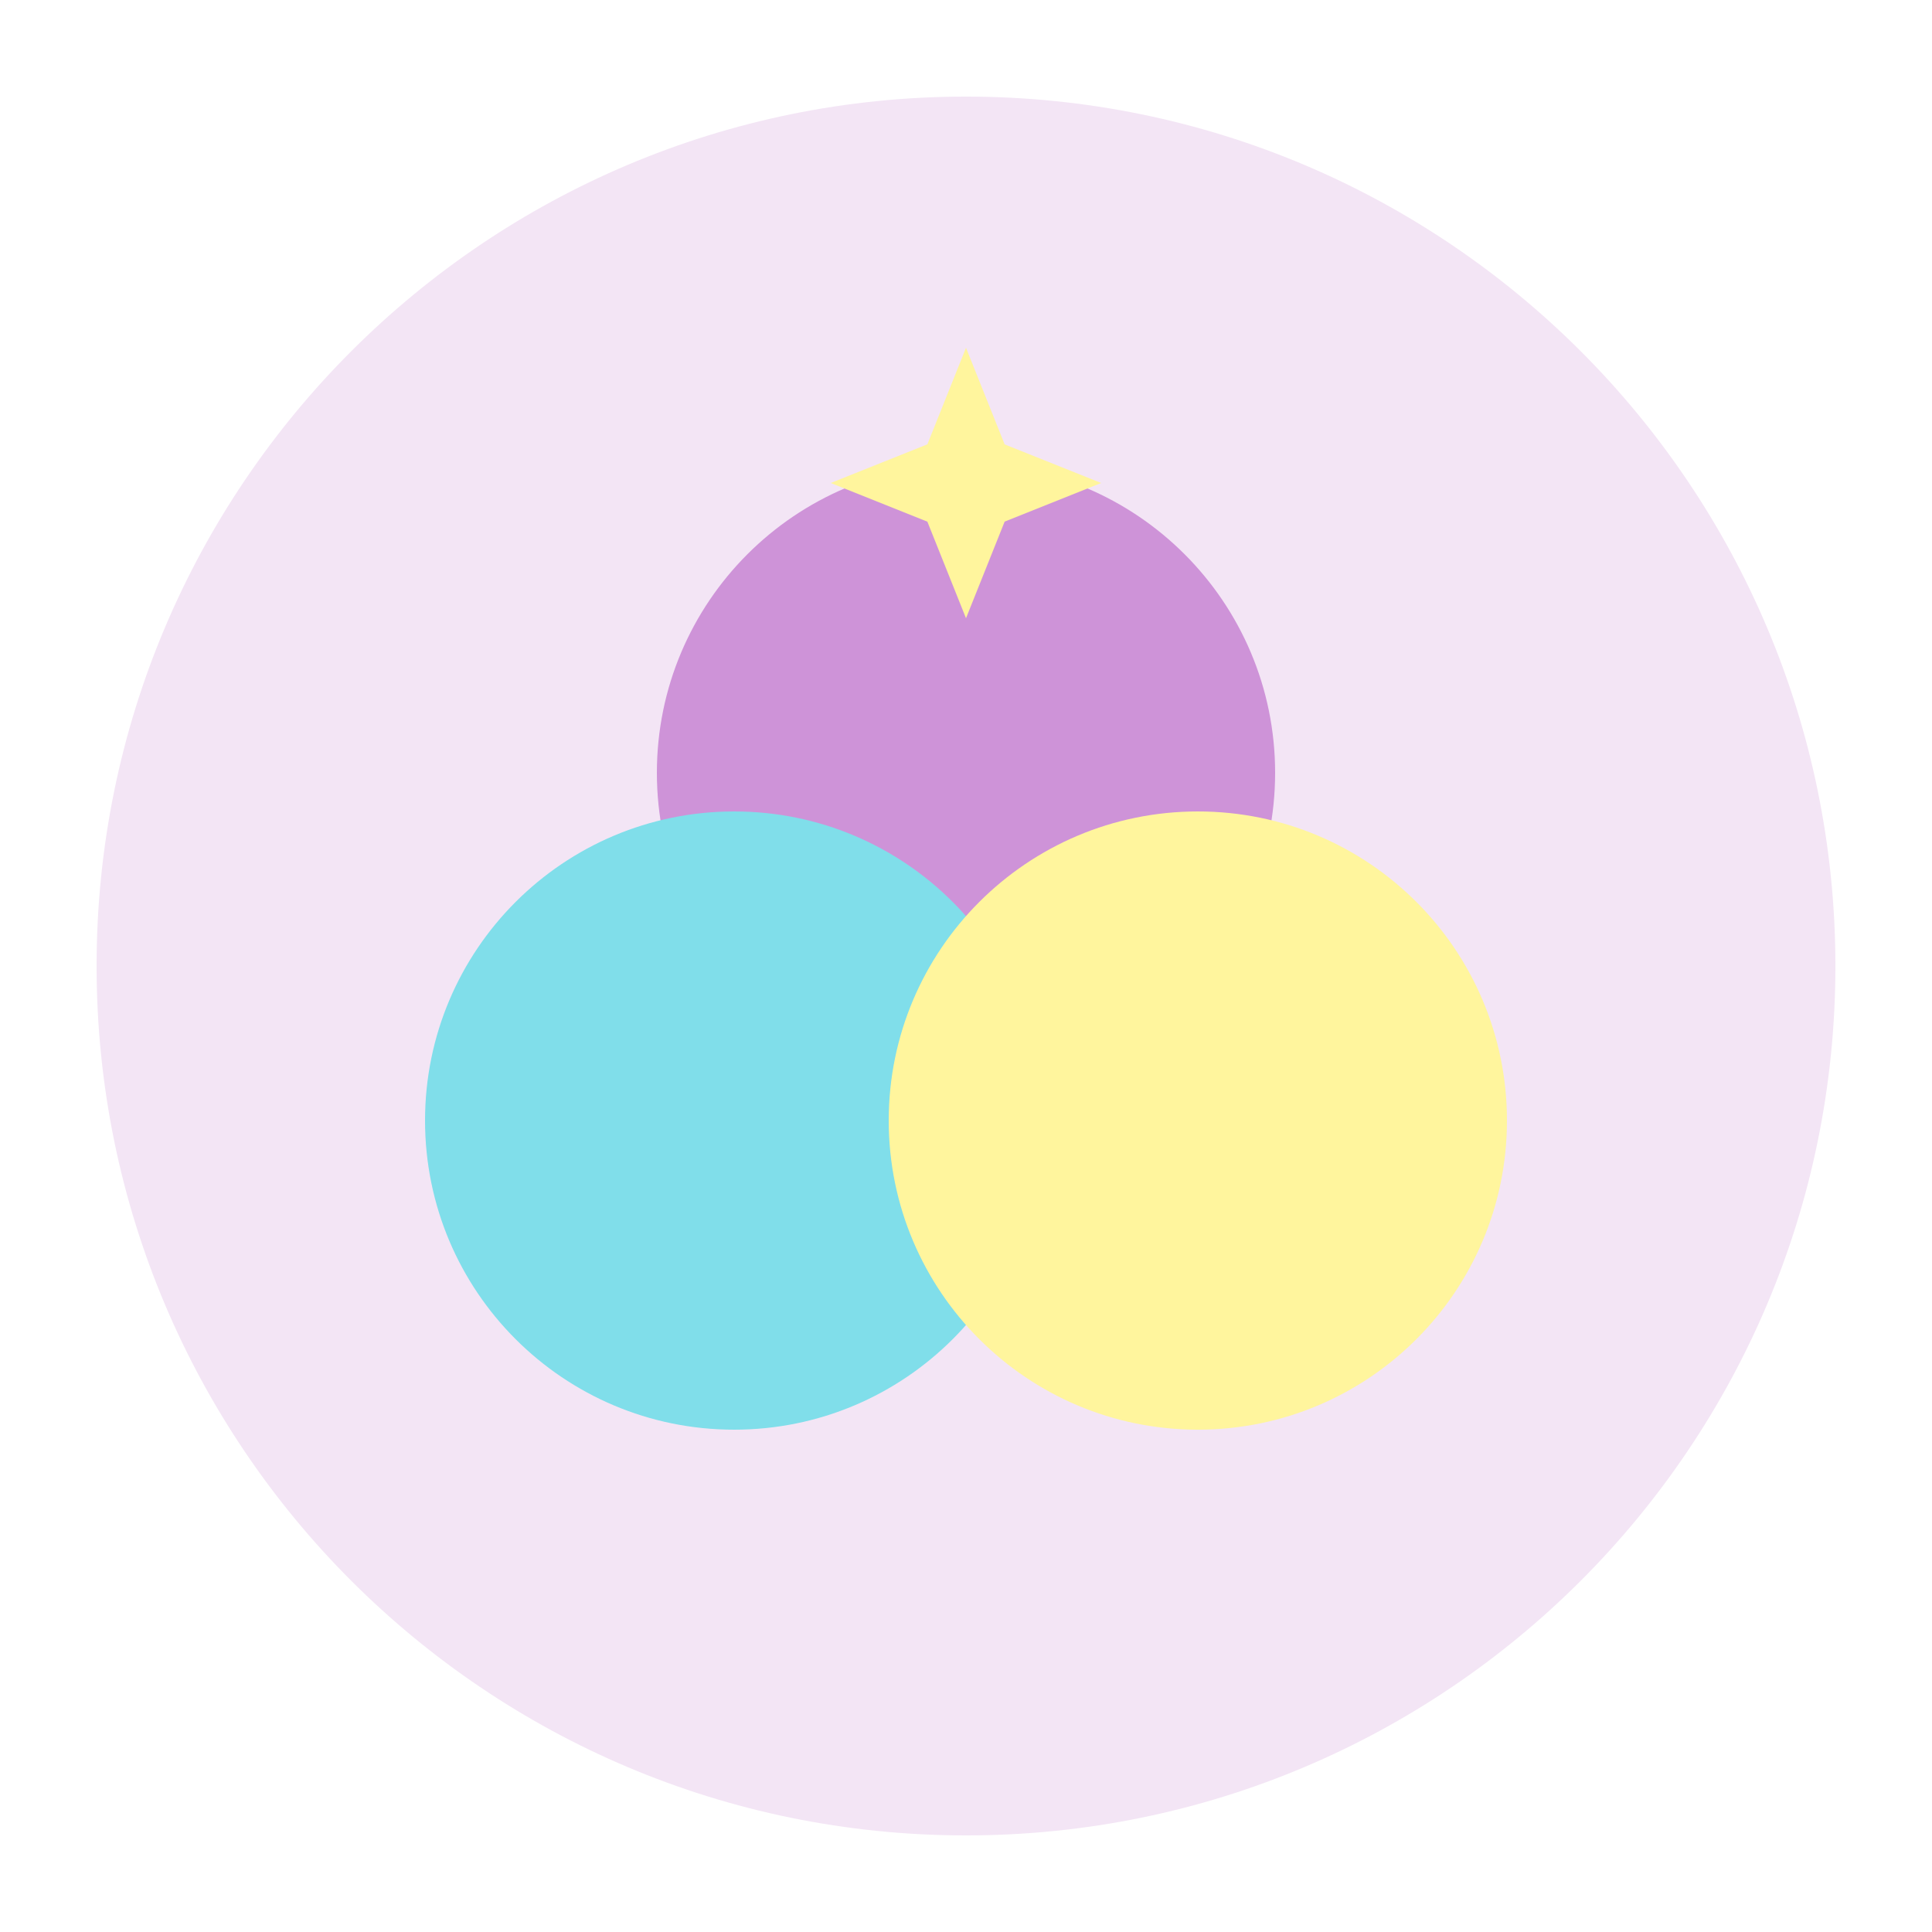
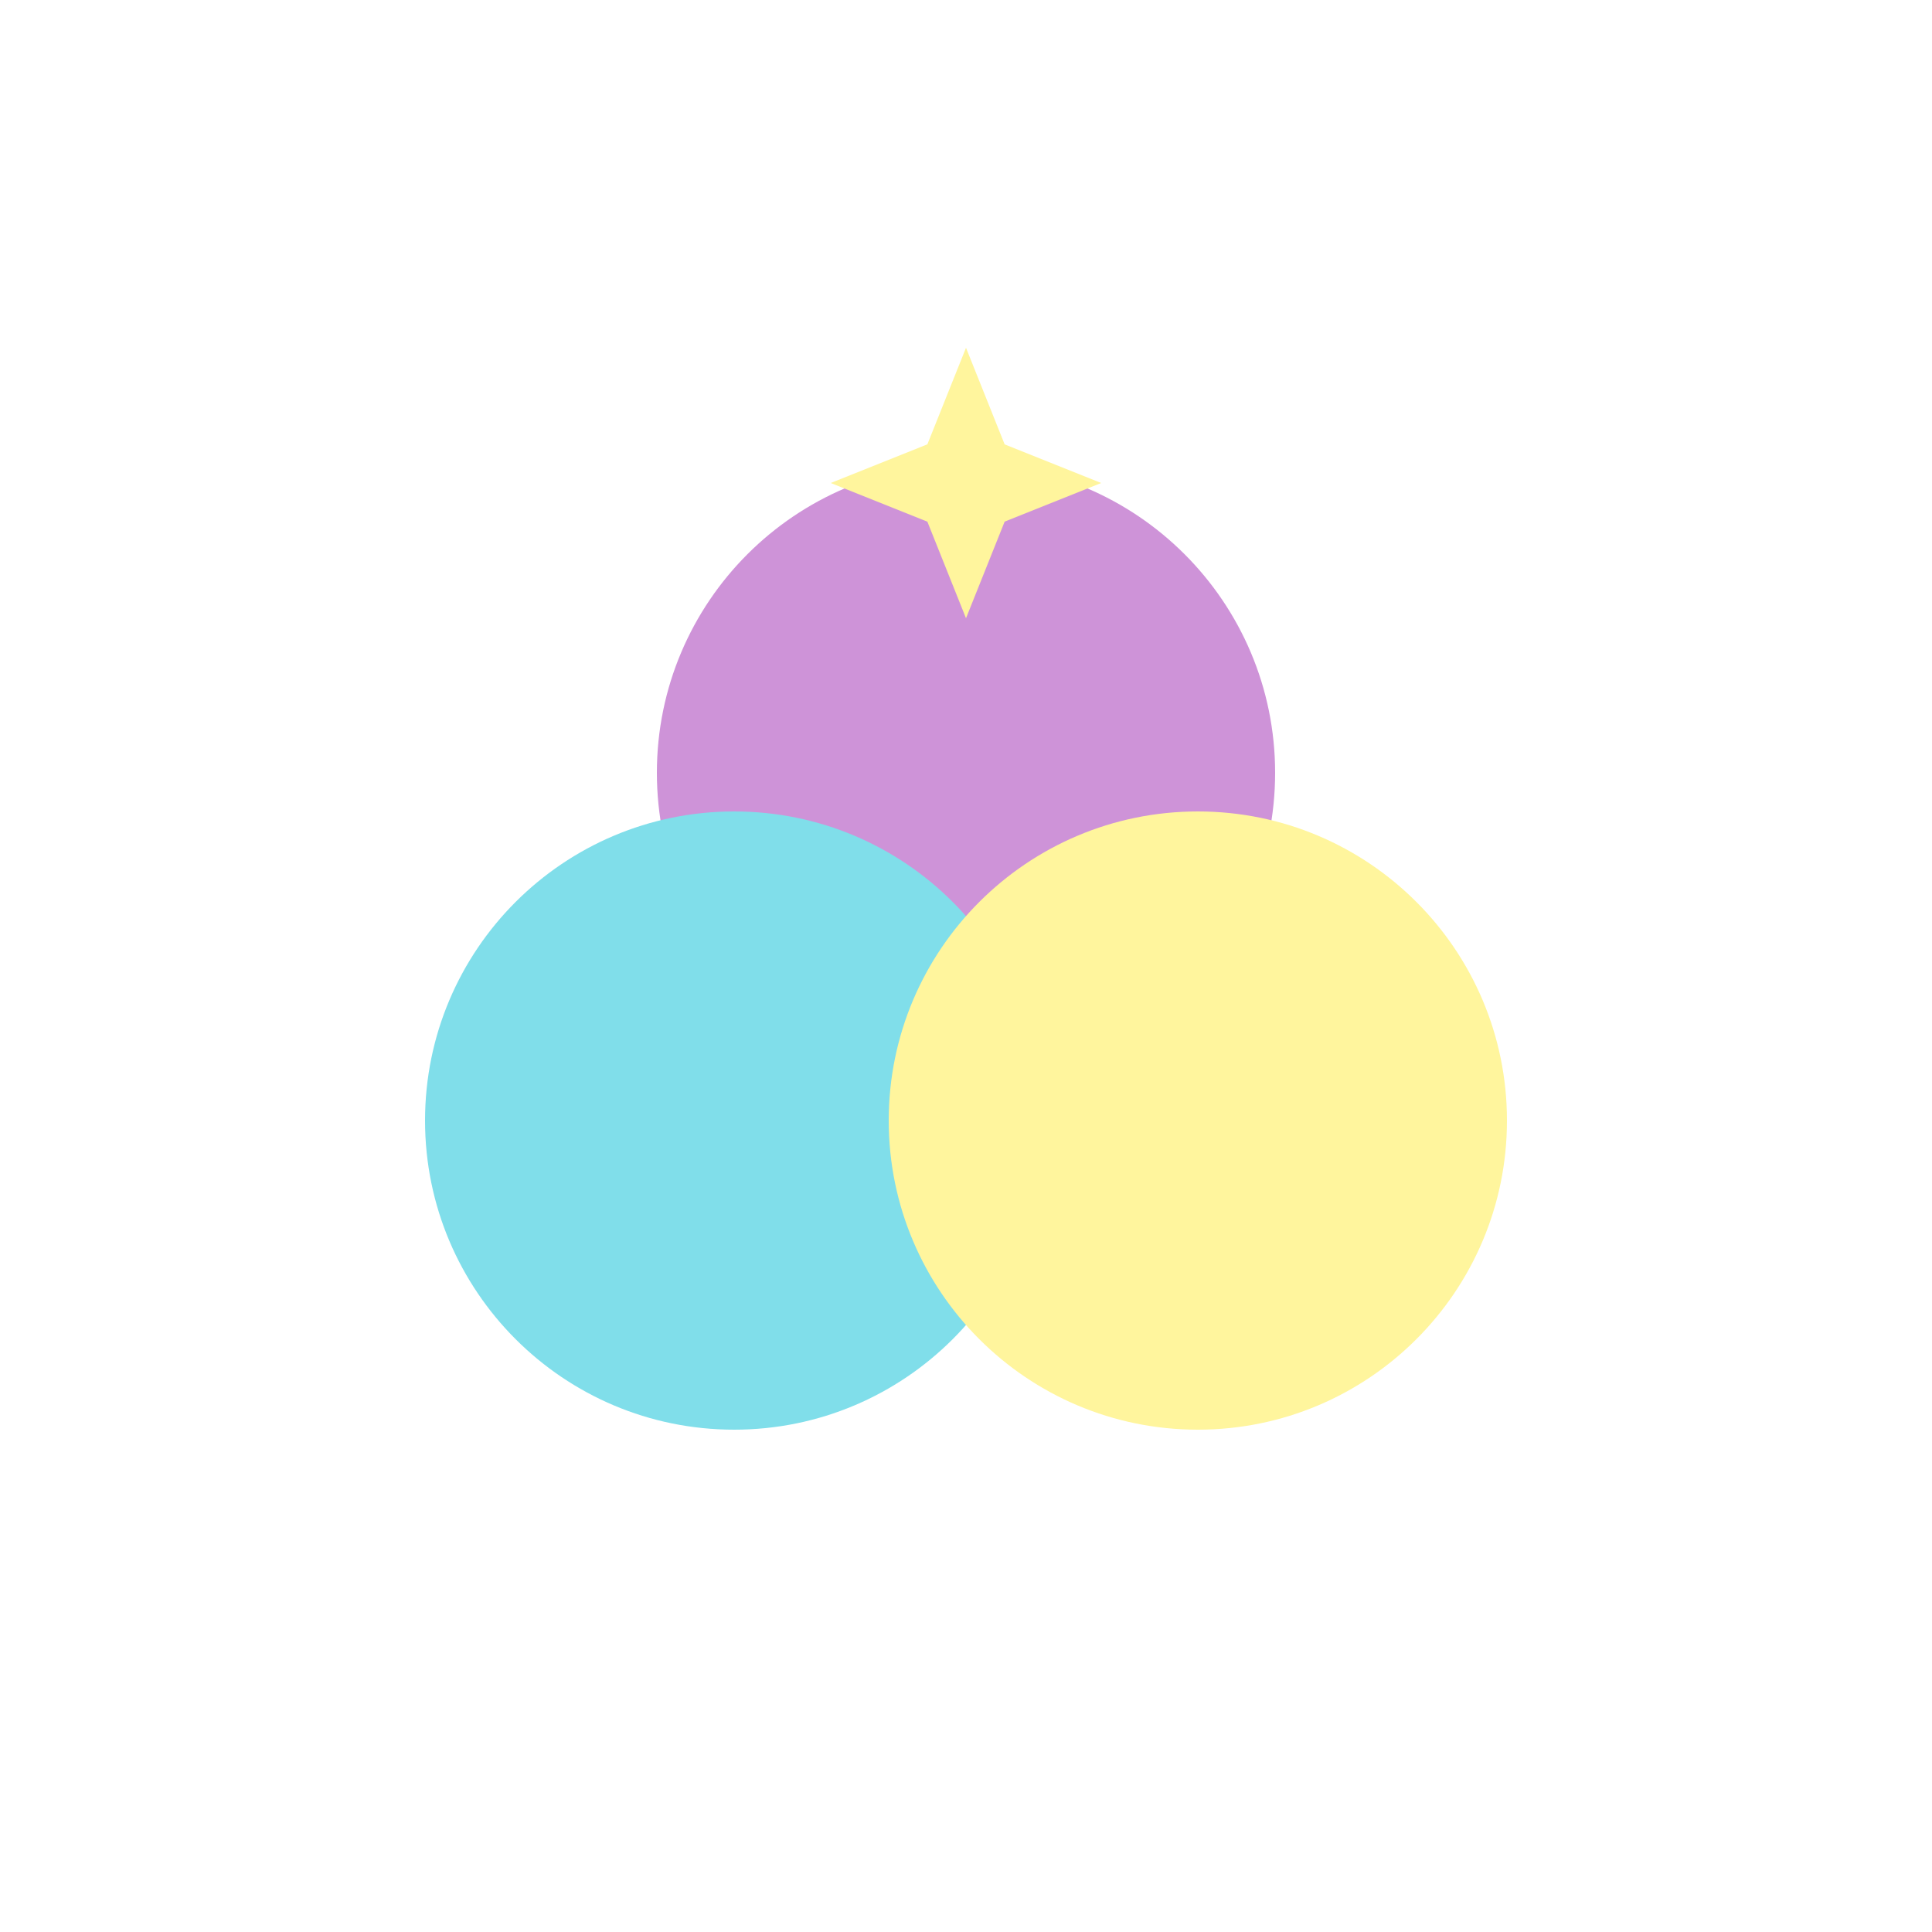
<svg xmlns="http://www.w3.org/2000/svg" viewBox="0 0 100 100" class="w-56 h-56 md:w-72 md:h-72 relative z-10 drop-shadow-sm transition-transform duration-500 hover:scale-105" width="1024" height="1024">
-   <circle cx="50" cy="50" r="45" fill="#F3E5F5" />
  <g transform="translate(0, 2)">
    <circle cx="50" cy="38" r="16" fill="#CE93D8" />
    <circle cx="38" cy="56" r="16" fill="#80DEEA" />
    <circle cx="62" cy="56" r="16" fill="#FFF59D" />
    <path d="M 50 16 L 52 21 L 57 23 L 52 25 L 50 30 L 48 25 L 43 23 L 48 21 Z" fill="#FFF59D" />
  </g>
</svg>
